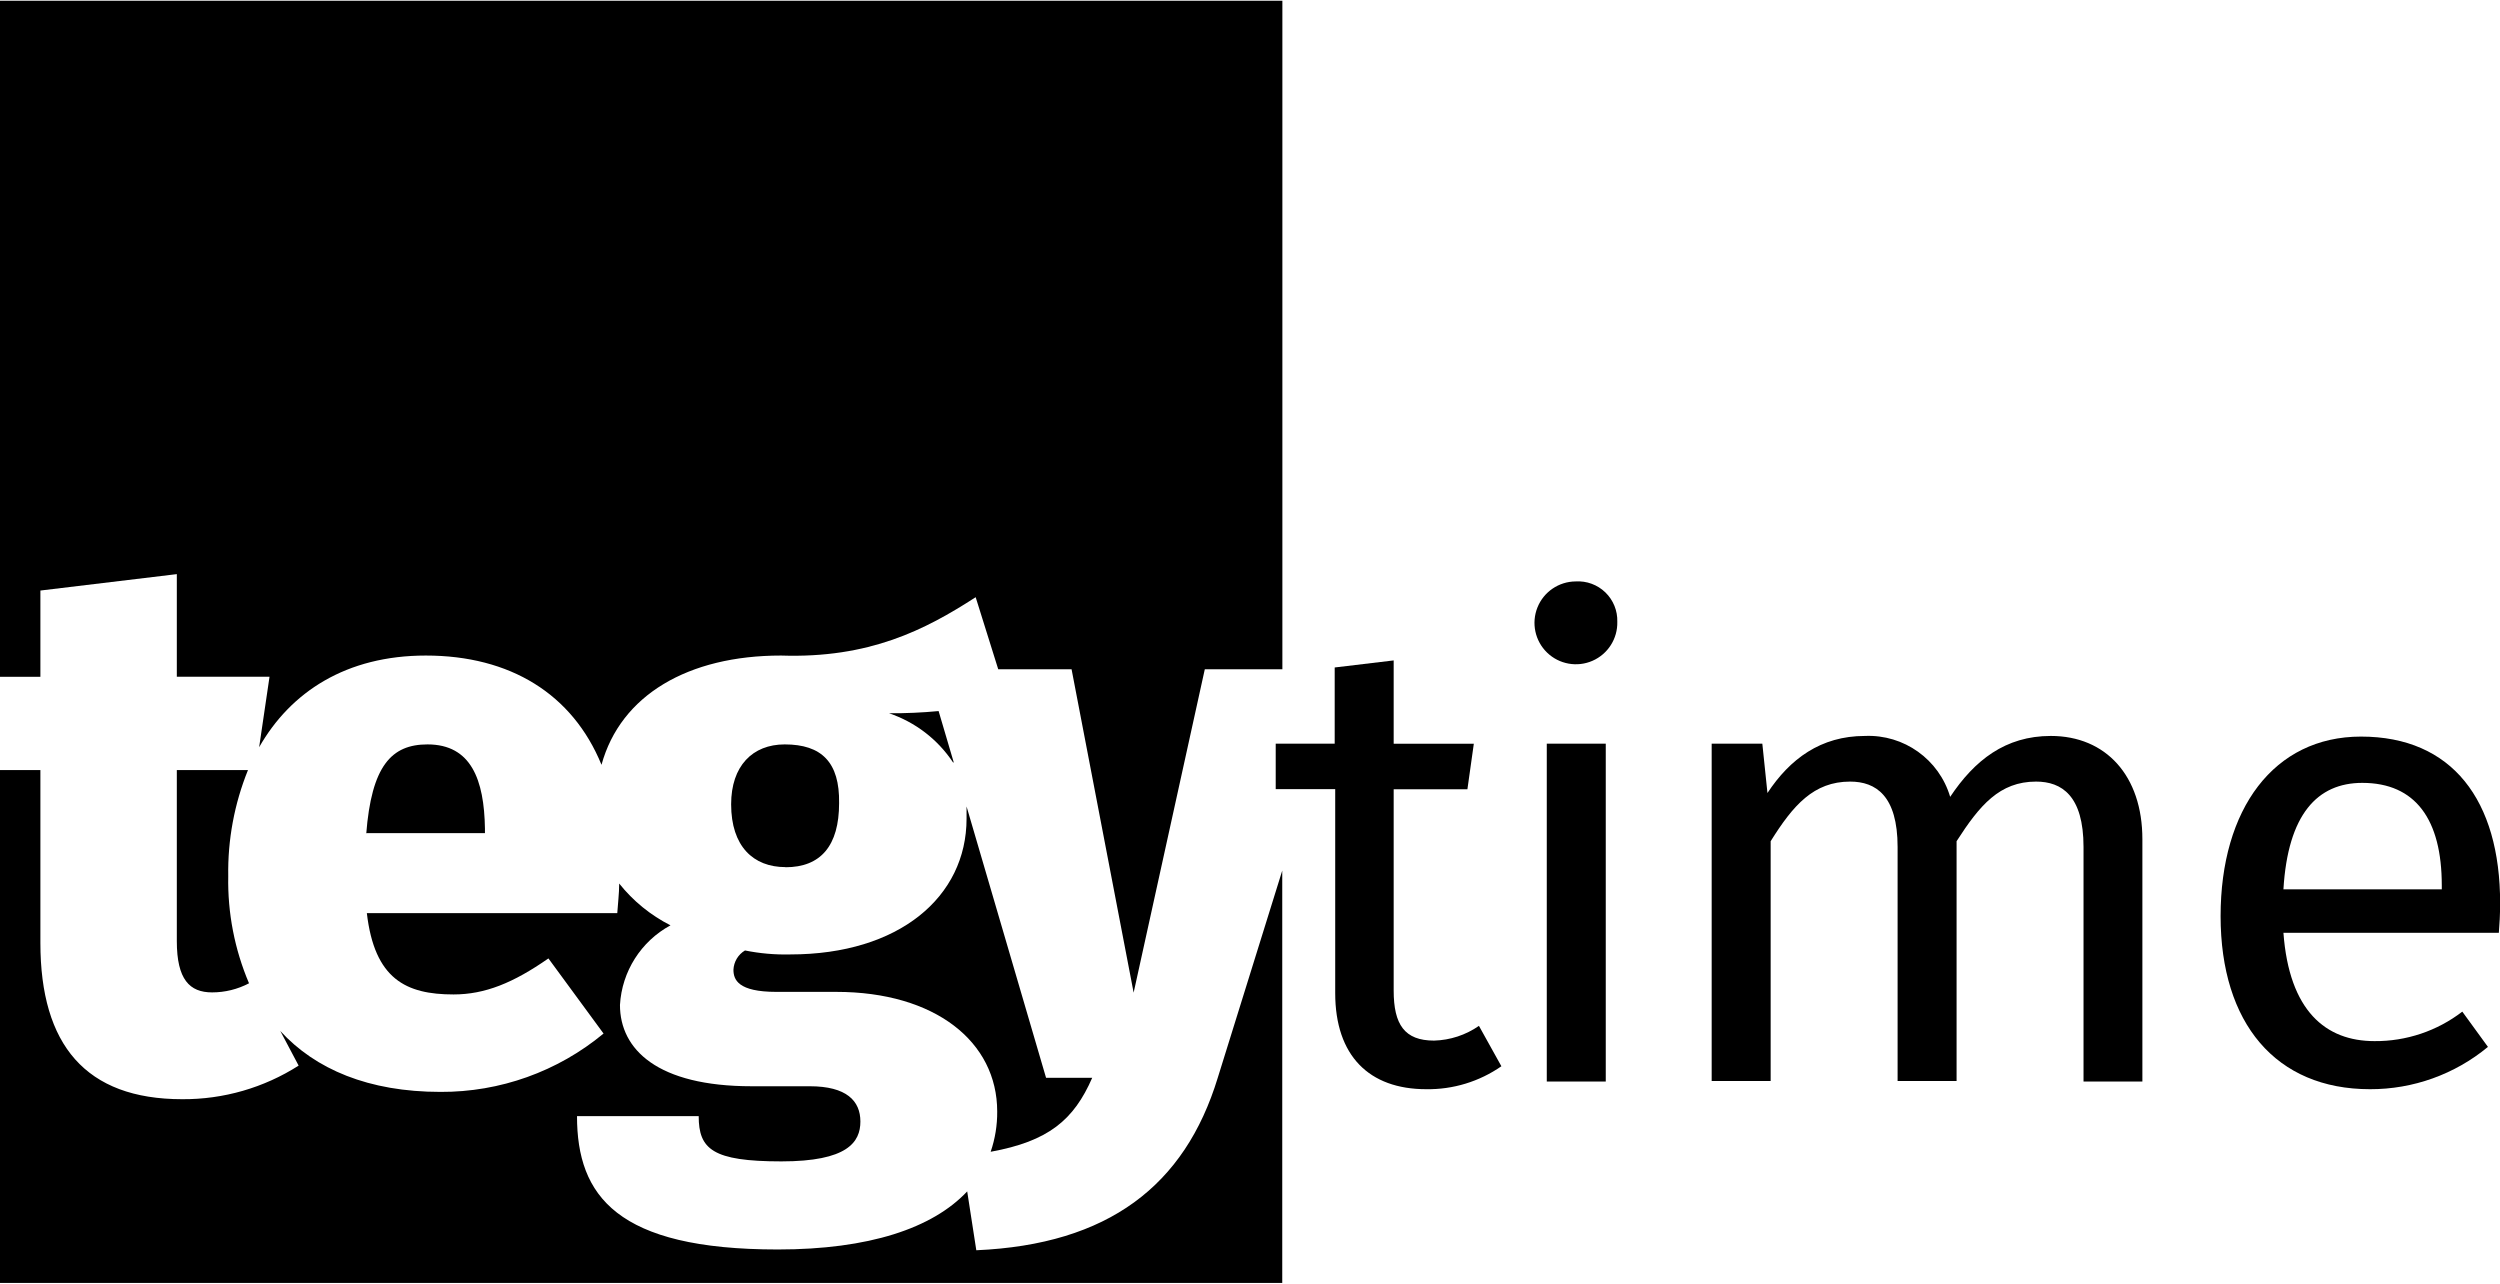
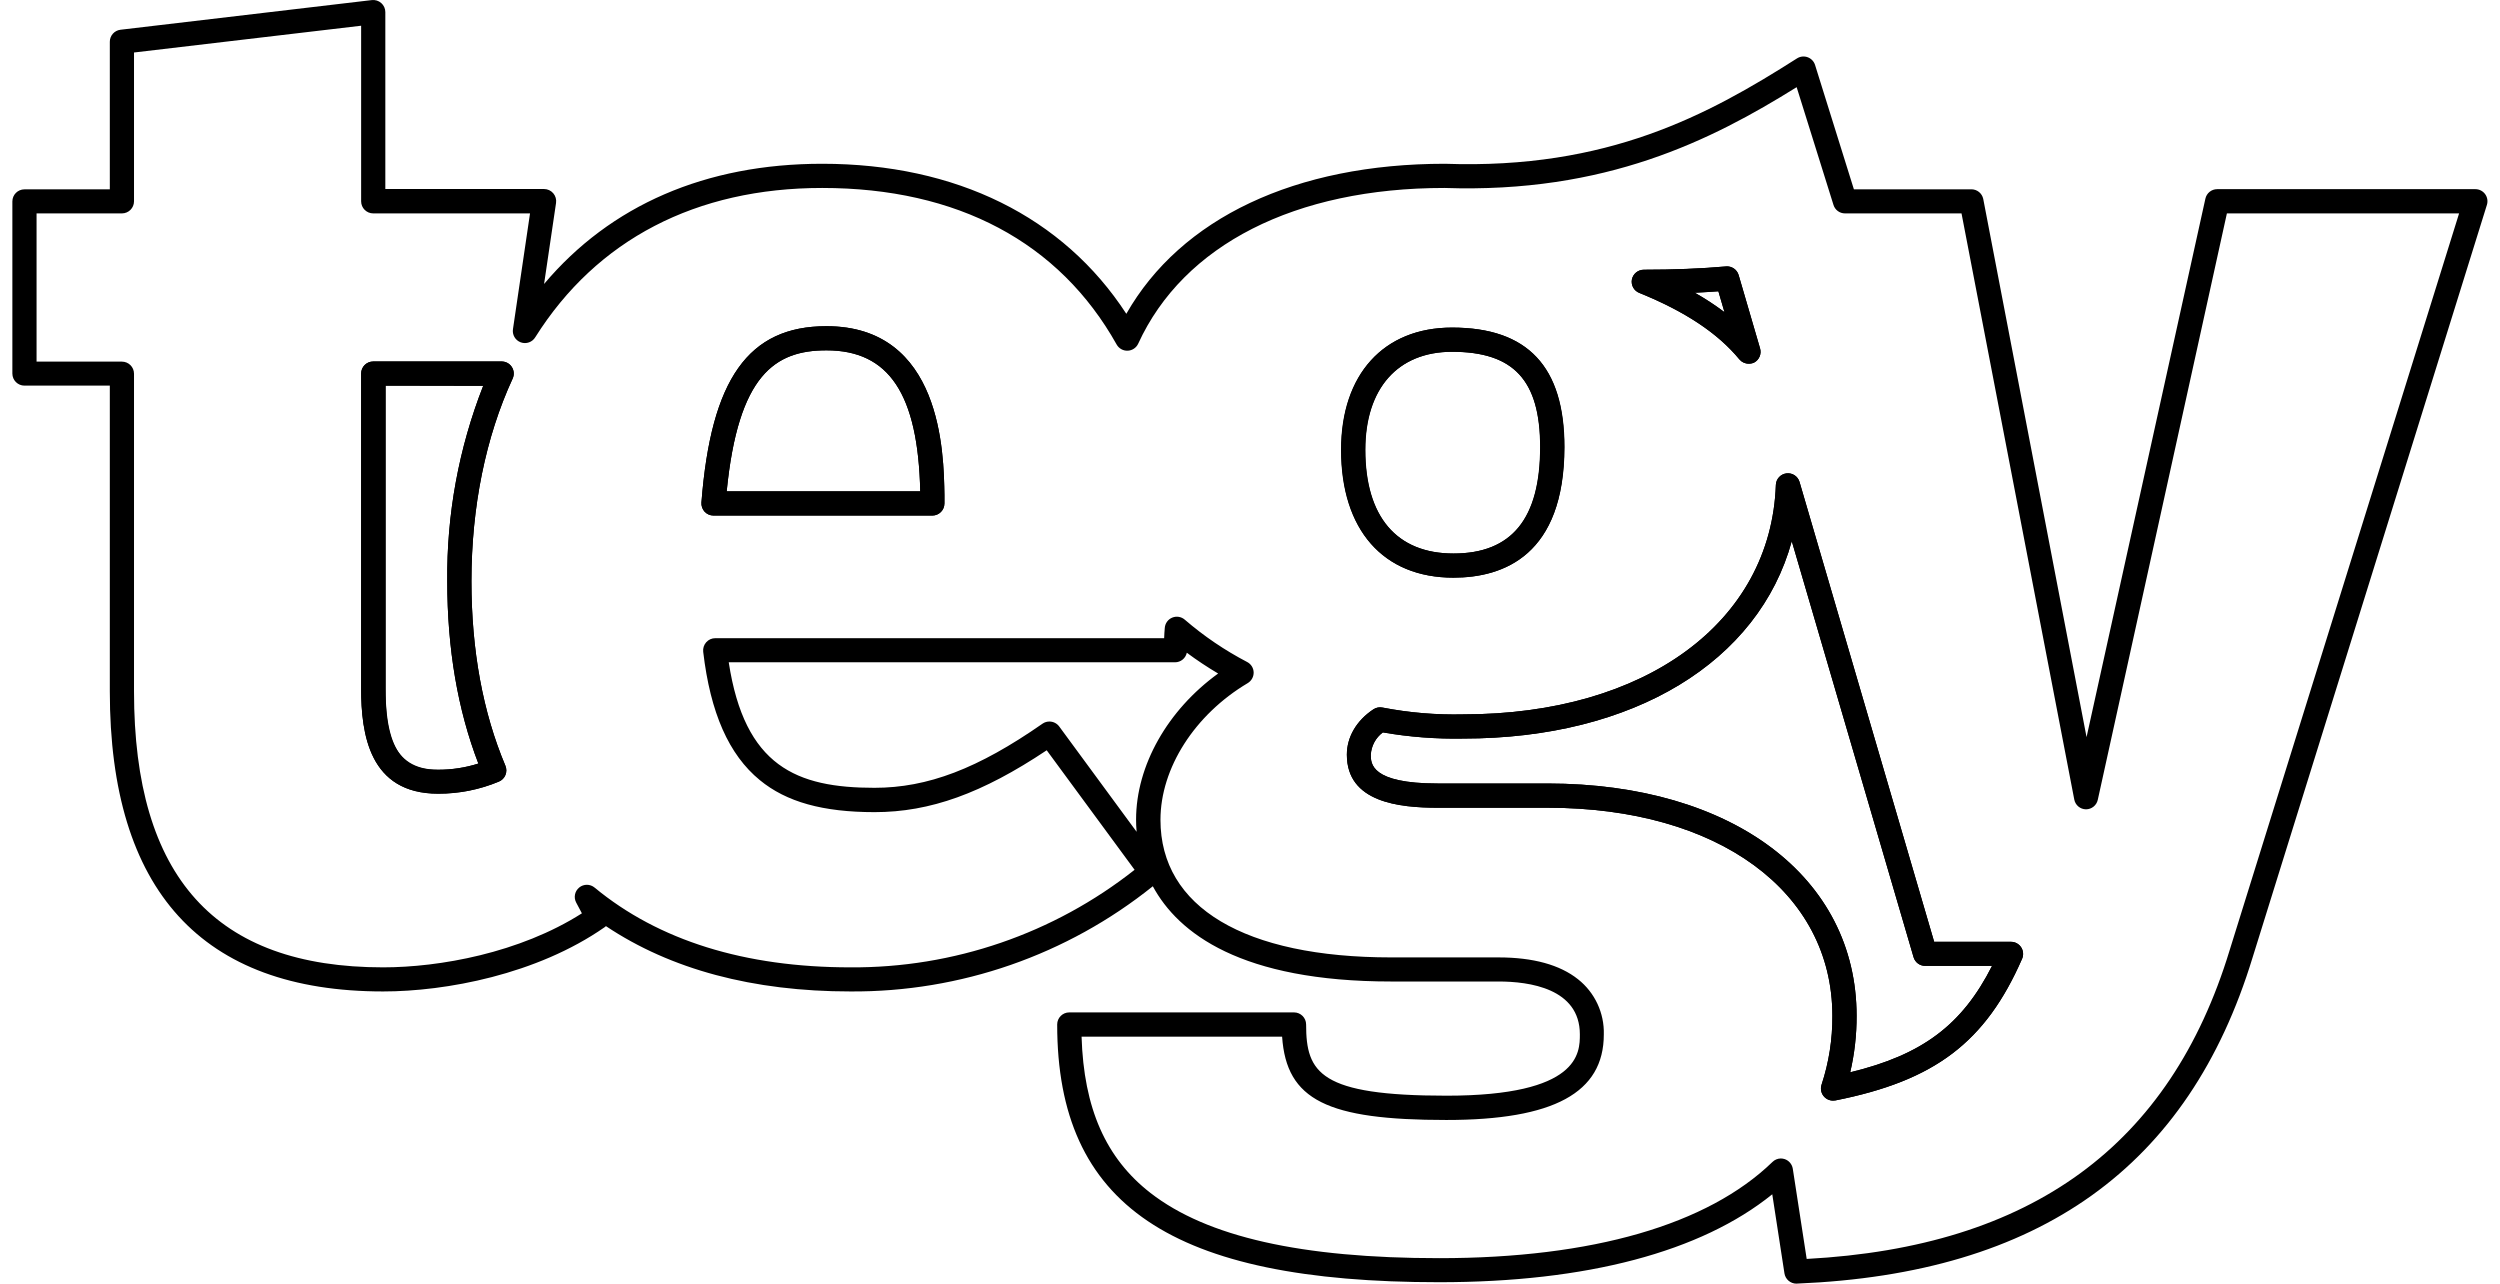
- <svg xmlns="http://www.w3.org/2000/svg" data-logo="tegy" aria-labelledby="tegylogoID" role="img" width="520" height="267" viewBox="0 0 194.97 100">
-   <path d="M111.74,85.89c-4.45,0-7.1-2.6-7.1-7.5V62.49H100V58.94h4.6V53l4.6-.55v6.5h6.25l-.5,3.55h-5.75v15.7c0,2.65.85,3.9,3.15,3.9a6.44,6.44,0,0,0,3.5-1.15l1.75,3.15A10,10,0,0,1,111.74,85.89Z" transform="translate(-0.51 -1)" />
-   <path d="M126.64,49.44a3.23,3.23,0,1,1-3.25-3.15A3.06,3.06,0,0,1,126.64,49.44Zm-5.5,35.85V58.94h4.6V85.29Z" transform="translate(-0.51 -1)" />
-   <path d="M167.59,66.39v18.9H163V67c0-4-1.7-5.1-3.7-5.1-2.85,0-4.4,1.85-6.2,4.65v18.7h-4.6V67c0-4-1.7-5.1-3.7-5.1-2.85,0-4.45,1.85-6.2,4.65v18.7H134V58.94h3.95l.4,3.85c1.75-2.65,4.15-4.45,7.6-4.45a6.64,6.64,0,0,1,6.65,4.75c1.9-2.85,4.3-4.75,7.85-4.75C164.74,58.34,167.59,61.44,167.59,66.39Z" transform="translate(-0.51 -1)" />
-   <path d="M195.39,73.69h-16.8c.45,6.1,3.3,8.45,7.1,8.45a11.09,11.09,0,0,0,6.85-2.3l2,2.75a14.36,14.36,0,0,1-9.2,3.3c-7.35,0-11.65-5.15-11.65-13.5s4.15-14,10.95-14c7.1,0,10.85,4.95,10.85,13C195.49,72.24,195.44,73.09,195.39,73.69ZM190.94,70c0-5.15-2.05-8-6.2-8-3.5,0-5.8,2.45-6.15,8.3h12.35Z" transform="translate(-0.51 -1)" />
-   <path d="M61.77,68.58c2.75,0,4.18-1.68,4.18-5C66,60.39,64.58,59,61.71,59c-2.51,0-4.18,1.68-4.18,4.67,0,3.28,1.73,4.9,4.24,4.9Z" transform="translate(-0.51 -1)" />
-   <path d="M3.66,53.73V47L14.3,45.72v8h7.23l-.81,5.5c2.46-4.32,6.8-7.15,13-7.15,6.58,0,11.44,3,13.7,8.52,1.49-5.43,6.75-8.52,14-8.52,6.88.23,11.24-2,15.18-4.55l1.76,5.62h5.72l4.84,25.22,5.55-25.22h6.05V1H.51V53.73Z" transform="translate(-0.51 -1)" />
-   <path d="M74.89,60.4l-1.18-4a38,38,0,0,1-3.87.17,9.72,9.72,0,0,1,5,3.84ZM85.73,85H82.09l-6.2-21.16c0,.31,0,.63,0,.95,0,6.1-5.26,10.59-13.75,10.59a15.89,15.89,0,0,1-3.53-.31,1.85,1.85,0,0,0-.9,1.5c0,.78.36,1.73,3.35,1.73h4.67c7.71,0,12.55,3.89,12.55,9.33a9.44,9.44,0,0,1-.51,3.14c4.5-.82,6.48-2.47,7.92-5.77Z" transform="translate(-0.51 -1)" />
-   <path d="M95.48,85c-2.57,8.42-8.54,13-18.83,13.45l-.71-4.59c-2.7,2.88-7.67,4.53-14.77,4.53-12.55,0-15.66-4.18-15.66-10.4H55c0,2.57,1.07,3.53,6.45,3.53,5.15,0,6.16-1.5,6.16-3.11s-1.08-2.75-3.95-2.75H59.13c-7.35,0-10.27-2.87-10.27-6.34a7.55,7.55,0,0,1,3.94-6.21,12.12,12.12,0,0,1-4-3.26c0,.79-.11,1.63-.15,2.31H29.12c.6,5.14,3.05,6.34,6.76,6.34,2.45,0,4.66-.9,7.4-2.81l4.3,5.86A19.77,19.77,0,0,1,34.86,86.1c-5.6,0-9.75-1.76-12.49-4.75l1.43,2.7a16.68,16.68,0,0,1-9.08,2.62c-7.53,0-11.06-4.24-11.06-12.19V61H.51v40h100V68.84Z" transform="translate(-0.51 -1)" />
-   <path d="M14.3,61V74.34c0,3,1,4,2.75,4a6.17,6.17,0,0,0,2.88-.71,20.36,20.36,0,0,1-1.62-8.35A21.14,21.14,0,0,1,19.85,61Zm14.77,4.92h9.26v-.36C38.27,61.76,37.26,59,33.85,59c-2.81,0-4.37,1.67-4.78,7Z" transform="translate(-0.51 -1)" />
+ <svg xmlns="http://www.w3.org/2000/svg" data-logo="tegy" aria-labelledby="tegylogoID" role="img" width="520" height="267" viewBox="0 0 517.67 268.46">
+   <path d="M193.7,109.36H147.93a2.54,2.54,0,0,1-1.86-.81,2.59,2.59,0,0,1-.66-1.92c2-25.85,9.85-36.87,26.14-36.87,24.13,0,24.54,26.54,24.68,35.26v1.81A2.53,2.53,0,0,1,193.7,109.36Zm-43-5.06h40.47c-.46-20.37-6.53-29.49-19.61-29.49C160.8,74.81,153.11,79.92,150.69,104.3Z" transform="translate(-1.3 -1.54)" />
+   <path d="M90.35,167.53c-14.44,0-16.11-12.56-16.11-22V79.67a2.53,2.53,0,0,1,2.53-2.53h26.86a2.52,2.52,0,0,1,2.29,3.59c-5.63,12.19-8.61,26.83-8.61,42.34,0,14.46,2.39,27.45,7.1,38.61a2.53,2.53,0,0,1-1.36,3.32A32.75,32.75,0,0,1,90.35,167.53Zm-11-85.34v63.33c0,15.65,5.7,17,11,17a27.67,27.67,0,0,0,8.41-1.29c-4.32-11.22-6.51-24-6.51-38.12a109,109,0,0,1,7.52-40.88Z" transform="translate(-1.3 -1.54)" />
+   <path d="M364.42,77.6a2.51,2.51,0,0,1-1.95-.92c-4.5-5.45-11.33-10-20.89-13.87A2.52,2.52,0,0,1,340,60a2.55,2.55,0,0,1,2.49-2.05c6.17,0,12-.23,17.19-.69a2.53,2.53,0,0,1,2.65,1.81l4.47,15.3a2.54,2.54,0,0,1-1.24,3A2.6,2.6,0,0,1,364.42,77.6ZM353.15,62.76a55.72,55.72,0,0,1,6.22,4.07l-1.28-4.37C356.49,62.58,354.84,62.68,353.15,62.76Z" transform="translate(-1.3 -1.54)" />
+   <path d="M302.66,122.35c-14.71,0-23.49-10-23.49-26.74,0-15.77,8.89-25.56,23.2-25.56,15.81,0,23.49,8.17,23.49,25C325.86,117.61,313.24,122.35,302.66,122.35Zm-.29-47.24c-11.36,0-18.15,7.66-18.15,20.5,0,14,6.55,21.69,18.44,21.69,12.21,0,18.14-7.29,18.14-22.28C320.8,81.06,315.29,75.11,302.37,75.11Z" transform="translate(-1.3 -1.54)" />
+   <path d="M382.07,231.72a2.53,2.53,0,0,1-2.4-3.33A45,45,0,0,0,381.93,214c0-26-23.91-43.53-59.48-43.53h-23c-8.18,0-19.06-1.15-19.06-11.1,0-3.67,2-7.13,5.55-9.48a2.53,2.53,0,0,1,1.93-.37,79,79,0,0,0,16.9,1.42c38.08,0,64.34-19.3,65.34-48a2.53,2.53,0,0,1,4.95-.62l28.16,96.19H419.3a2.53,2.53,0,0,1,2.31,3.54c-7.64,17.47-18.23,25.5-39.05,29.63A2.09,2.09,0,0,1,382.07,231.72Zm-94.16-77a6.22,6.22,0,0,0-2.51,4.68c0,1.81,0,6,14,6h23C361.05,165.43,387,185,387,214a51.24,51.24,0,0,1-1.34,11.8c15.08-3.65,23.42-9.9,29.67-22.26h-14a2.52,2.52,0,0,1-2.42-1.82l-25.47-87C366.56,139.85,340.48,156,304.73,156A88.07,88.07,0,0,1,287.91,154.71Z" transform="translate(-1.3 -1.54)" />
+   <path d="M374.41,270a2.54,2.54,0,0,1-2.5-2.14l-2.55-16.55c-14.91,12.05-38.84,18.39-69.65,18.39-56,0-79.9-16.12-79.9-53.9a2.53,2.53,0,0,1,2.53-2.53h47a2.53,2.53,0,0,1,2.53,2.53c0,10.12,2.9,14.89,29.37,14.89,27.88,0,27.88-9,27.88-12.83,0-9.62-10.62-11.05-17-11.05H289.67c-31.42,0-44.54-10.09-49.86-19.92a100,100,0,0,1-63.24,22c-20.39,0-37.55-4.59-51.13-13.66a3.2,3.2,0,0,1-.27.22c-14.21,9.91-33.25,13.44-46.33,13.44-37.93,0-57.16-21.11-57.16-62.76V82.19H3.83A2.53,2.53,0,0,1,1.3,79.67v-36a2.53,2.53,0,0,1,2.53-2.53H21.68V10.27a2.53,2.53,0,0,1,2.23-2.51l52.56-6.2A2.53,2.53,0,0,1,79.3,4.07v37h33.2A2.54,2.54,0,0,1,115,44l-2.5,16.93c13.9-16.49,33.81-25.14,58.17-25.14,28,0,50.41,11.1,63.6,31.38,11.39-20,35.36-31.38,66.62-31.38C335,37,356,25.55,374.54,13.75a2.53,2.53,0,0,1,3.77,1.38l8.12,26H411a2.53,2.53,0,0,1,2.48,2l21.61,112.57L459.94,43.1a2.53,2.53,0,0,1,2.47-2h54a2.53,2.53,0,0,1,2.41,3.28l-49,157.39c-13.36,43.83-44.55,66.15-95.33,68.22Zm-3.26-26.18a2.73,2.73,0,0,1,.8.13,2.54,2.54,0,0,1,1.7,2l2.91,18.88c47-2.53,76-23.66,88.45-64.55L513,46.17H464.44l-27,122.63a2.53,2.53,0,0,1-2.47,2h0a2.52,2.52,0,0,1-2.45-2.05L408.94,46.17H384.57a2.51,2.51,0,0,1-2.41-1.78l-7.7-24.62C356.58,30.92,334.5,42,300.8,40.85c-31.2,0-54.57,11.87-64.05,32.57a2.53,2.53,0,0,1-4.5.18c-12-21.42-33.31-32.75-61.58-32.75-26.39,0-47.15,10.79-60,31.2A2.53,2.53,0,0,1,106,70.33l3.56-24.16H76.77a2.53,2.53,0,0,1-2.53-2.53V6.92l-47.5,5.6V43.64a2.53,2.53,0,0,1-2.53,2.53H6.36v31H24.21a2.53,2.53,0,0,1,2.53,2.53v66.44c0,38.83,17,57.71,52.1,57.71,11.74,0,28.55-3,41.57-11.3l-1.19-2.24a2.53,2.53,0,0,1,3.85-3.14c13.4,11.07,31.41,16.68,53.5,16.68A94.91,94.91,0,0,0,236,183.45l-18.38-25c-13.49,9-24.37,12.94-36,12.94-10.81,0-18.45-2.13-24-6.7-6.48-5.3-10.35-14.08-11.84-26.83a2.56,2.56,0,0,1,.63-2,2.52,2.52,0,0,1,1.89-.85h93.88c0-.69.09-1.4.13-2.13a2.53,2.53,0,0,1,4.2-1.73A68.53,68.53,0,0,0,259.56,140a2.52,2.52,0,0,1,1.34,2.18,2.56,2.56,0,0,1-1.25,2.23C248.57,151,241.41,162.18,241.41,173c0,18.28,17.59,28.77,48.26,28.77h22.44c7.23,0,12.83,1.54,16.64,4.58a14.21,14.21,0,0,1,5.38,11.53c0,12.2-10.47,17.89-32.94,17.89-24.87,0-33.44-4.14-34.34-17.43H224.91c.46,15,5.07,25.43,14.41,32.69,11.82,9.18,31.57,13.64,60.39,13.64,32.05,0,56.14-7,69.68-20.11A2.51,2.51,0,0,1,371.15,243.82ZM218.21,152.44a2.54,2.54,0,0,1,2,1l16.21,22.06c-.08-.92-.11-1.77-.11-2.55,0-11.32,6.62-22.93,17.16-30.55a76,76,0,0,1-6.55-4.35,2.52,2.52,0,0,1-2.47,2H151.12c3.33,21.77,14.19,26.25,30.47,26.25,11.13,0,21.65-4,35.18-13.43A2.48,2.48,0,0,1,218.21,152.44Zm163.86,79.28a2.53,2.53,0,0,1-2.4-3.33A45,45,0,0,0,381.93,214c0-26-23.91-43.53-59.48-43.53h-23c-8.18,0-19.06-1.15-19.06-11.1,0-3.67,2-7.13,5.55-9.48a2.53,2.53,0,0,1,1.93-.37,79,79,0,0,0,16.9,1.42c38.08,0,64.34-19.3,65.34-48a2.53,2.53,0,0,1,4.95-.62l28.16,96.19H419.3a2.53,2.53,0,0,1,2.31,3.54c-7.64,17.47-18.23,25.5-39.05,29.63A2.09,2.09,0,0,1,382.07,231.72Zm-94.16-77a6.22,6.22,0,0,0-2.51,4.68c0,1.81,0,6,14,6h23C361.05,165.43,387,185,387,214a51.24,51.24,0,0,1-1.34,11.8c15.08-3.65,23.42-9.9,29.67-22.26h-14a2.52,2.52,0,0,1-2.42-1.82l-25.47-87C366.56,139.85,340.48,156,304.73,156A88.07,88.07,0,0,1,287.91,154.71ZM90.35,167.53c-14.44,0-16.11-12.56-16.11-22V79.67a2.53,2.53,0,0,1,2.53-2.53h26.86a2.52,2.52,0,0,1,2.29,3.59c-5.63,12.19-8.61,26.83-8.61,42.34,0,14.46,2.39,27.45,7.1,38.61a2.53,2.53,0,0,1-1.36,3.32A32.75,32.75,0,0,1,90.35,167.53Zm-11-85.34v63.33c0,8.2.85,17,11,17a27.67,27.67,0,0,0,8.41-1.29c-4.32-11.22-6.51-24-6.51-38.12a109,109,0,0,1,7.52-40.88Zm223.36,40.16c-14.71,0-23.49-10-23.49-26.74,0-15.77,8.89-25.56,23.2-25.56,15.81,0,23.49,8.17,23.49,25C325.86,117.61,313.24,122.35,302.66,122.35Zm-.29-47.24c-11.36,0-18.15,7.66-18.15,20.5,0,14,6.55,21.69,18.44,21.69,12.21,0,18.14-7.29,18.14-22.28C320.8,81.06,315.29,75.11,302.37,75.11ZM193.7,109.36H147.93a2.54,2.54,0,0,1-1.86-.81,2.59,2.59,0,0,1-.66-1.92c2-25.85,9.85-36.87,26.14-36.87,24.13,0,24.54,26.54,24.68,35.26v1.81A2.53,2.53,0,0,1,193.7,109.36Zm-43-5.06h40.47c-.46-20.37-6.53-29.49-19.61-29.49C160.8,74.81,153.11,79.92,150.69,104.3ZM364.42,77.6a2.51,2.51,0,0,1-1.95-.92c-4.5-5.45-11.33-10-20.89-13.87A2.52,2.52,0,0,1,340,60a2.55,2.55,0,0,1,2.49-2.05c6.17,0,12-.23,17.19-.69a2.53,2.53,0,0,1,2.65,1.81l4.47,15.3a2.54,2.54,0,0,1-1.24,3A2.6,2.6,0,0,1,364.42,77.6ZM353.15,62.76a55.72,55.72,0,0,1,6.22,4.07l-1.28-4.37C356.49,62.58,354.84,62.68,353.15,62.76Z" transform="translate(-1.3 -1.54)" />
</svg>
